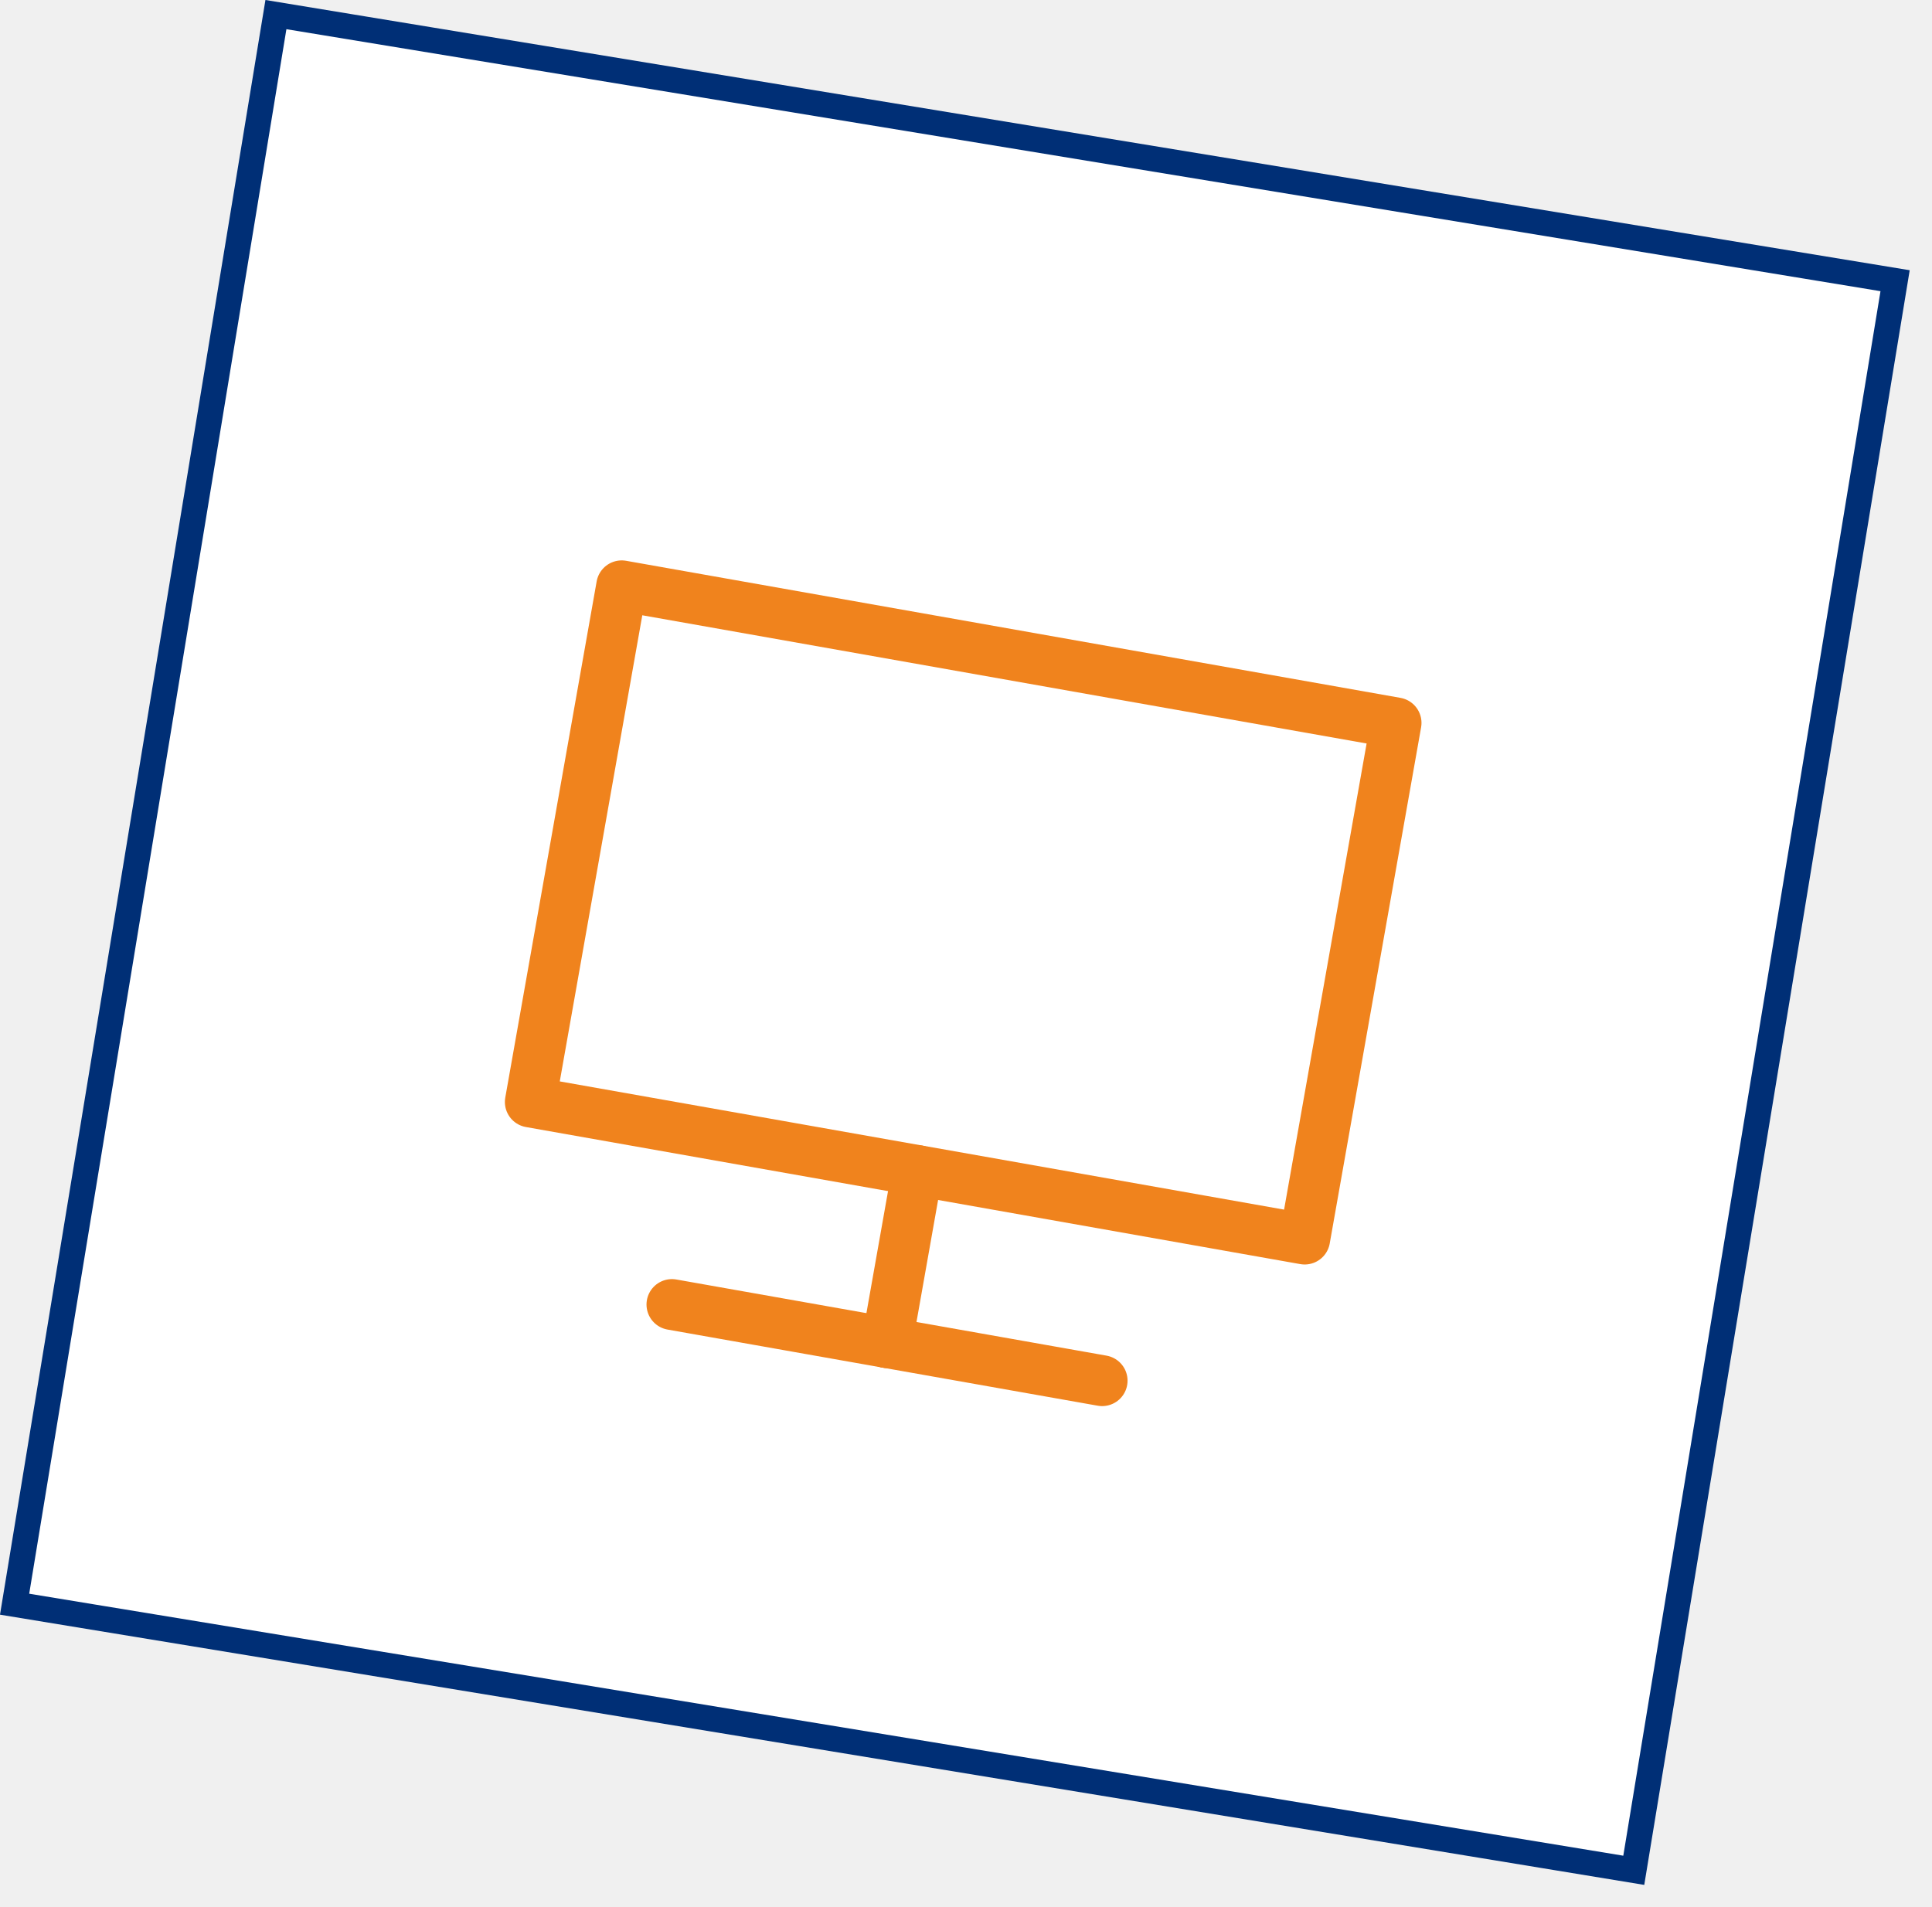
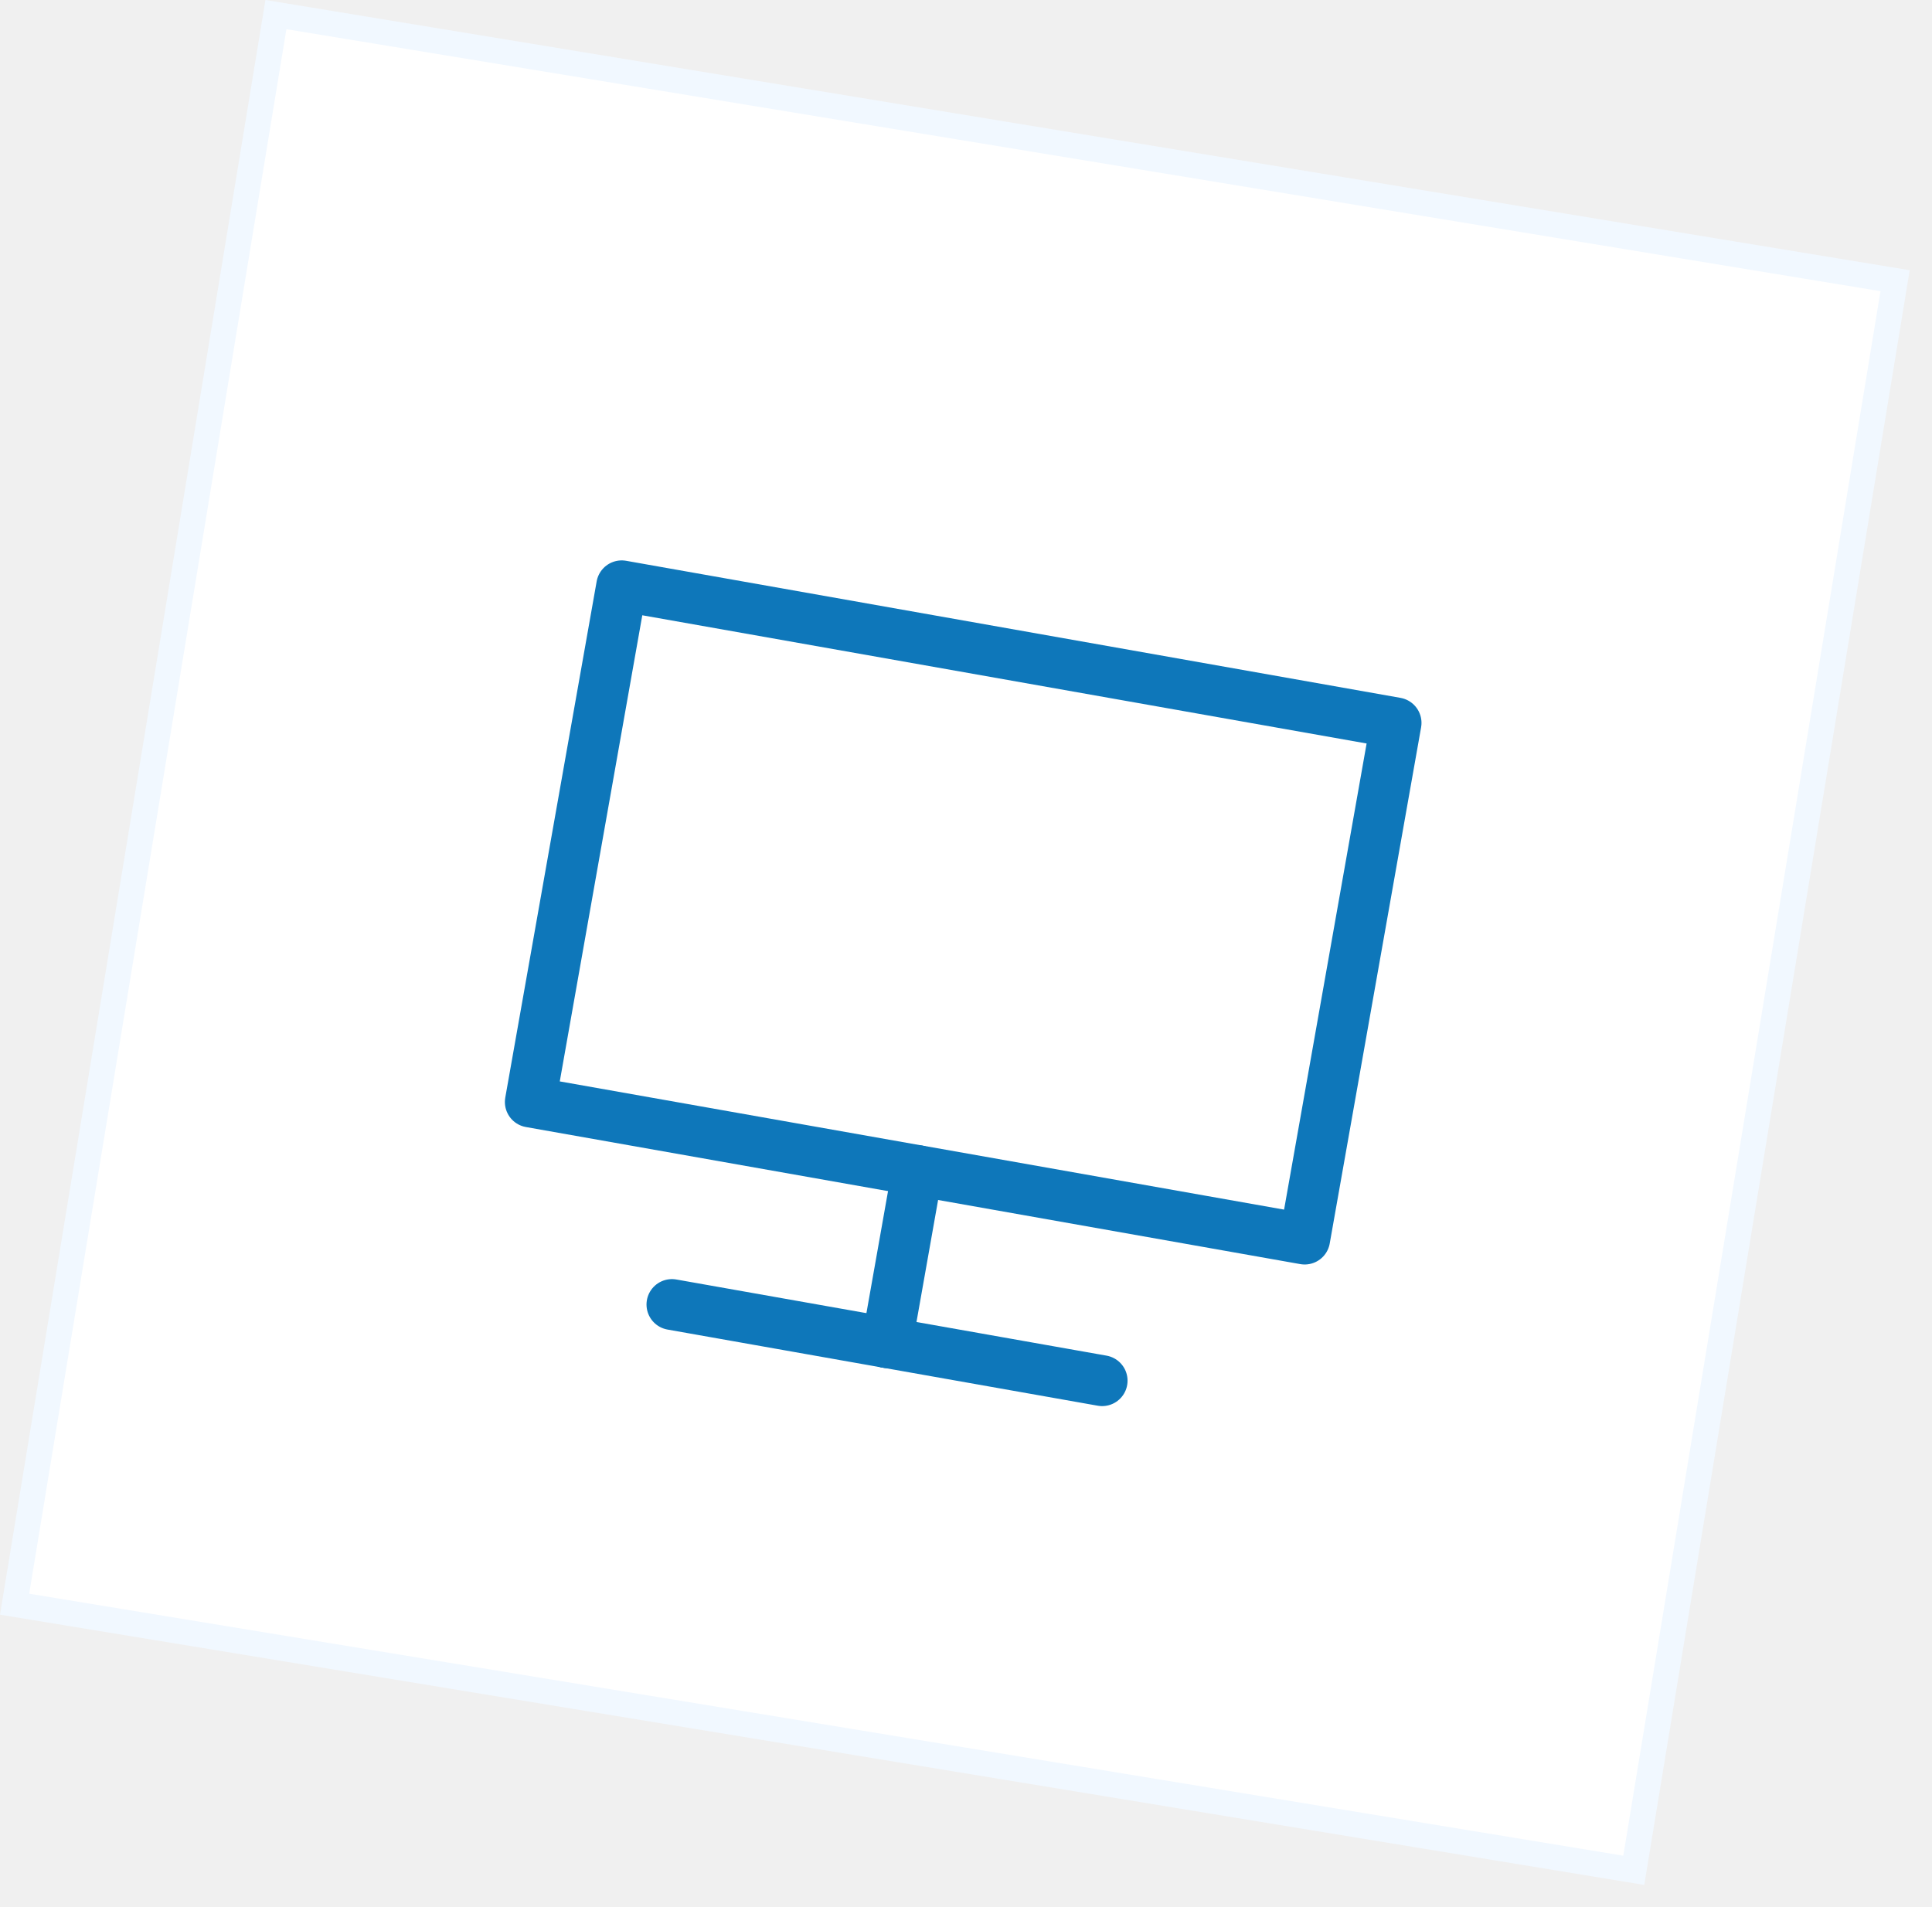
<svg xmlns="http://www.w3.org/2000/svg" width="76" height="75" viewBox="0 0 76 75" fill="none">
-   <rect x="10.854" y="0.574" width="64.549" height="63.379" transform="rotate(9.33432 10.8537 0.574477)" fill="white" stroke="#002F76" />
-   <g clip-path="url(#clip0)">
-     <path d="M36.092 46.052L20.861 43.356L24.456 23.048L54.918 28.441L51.323 48.749L36.092 46.052Z" stroke="#F0831D" stroke-width="2" stroke-linecap="round" stroke-linejoin="round" />
-     <path d="M34.894 52.822L43.355 54.32" stroke="#F0831D" stroke-width="2" stroke-linecap="round" />
-     <path d="M34.893 52.822L36.092 46.053" stroke="#F0831D" stroke-width="2" stroke-linecap="round" />
-     <path d="M34.893 52.822L26.432 51.324" stroke="#F0831D" stroke-width="2" stroke-linecap="round" />
+   <rect x="10.854" y="0.574" width="64.549" height="63.379" transform="rotate(9.33432 10.8537 0.574477)" fill="white" stroke="#F1F8FF" />
+   <g clip-path="url(#clip0_305:48)">
+     <path d="M36.092 46.052L20.861 43.356L24.456 23.048L54.918 28.441L51.323 48.749L36.092 46.052Z" stroke="#0E77BA" stroke-width="2" stroke-linecap="round" stroke-linejoin="round" />
+     <path d="M34.894 52.822L43.355 54.32" stroke="#0E77BA" stroke-width="2" stroke-linecap="round" />
+     <path d="M34.893 52.822L36.092 46.053" stroke="#0E77BA" stroke-width="2" stroke-linecap="round" />
+     <path d="M34.893 52.822L26.432 51.324" stroke="#0E77BA" stroke-width="2" stroke-linecap="round" />
  </g>
  <defs>
-     <clipPath id="clip0">
+     <clipPath id="clip0_305:48">
      <rect width="41.248" height="41.248" fill="white" transform="translate(20.877 13.6871) rotate(10.0399)" />
    </clipPath>
  </defs>
</svg>
